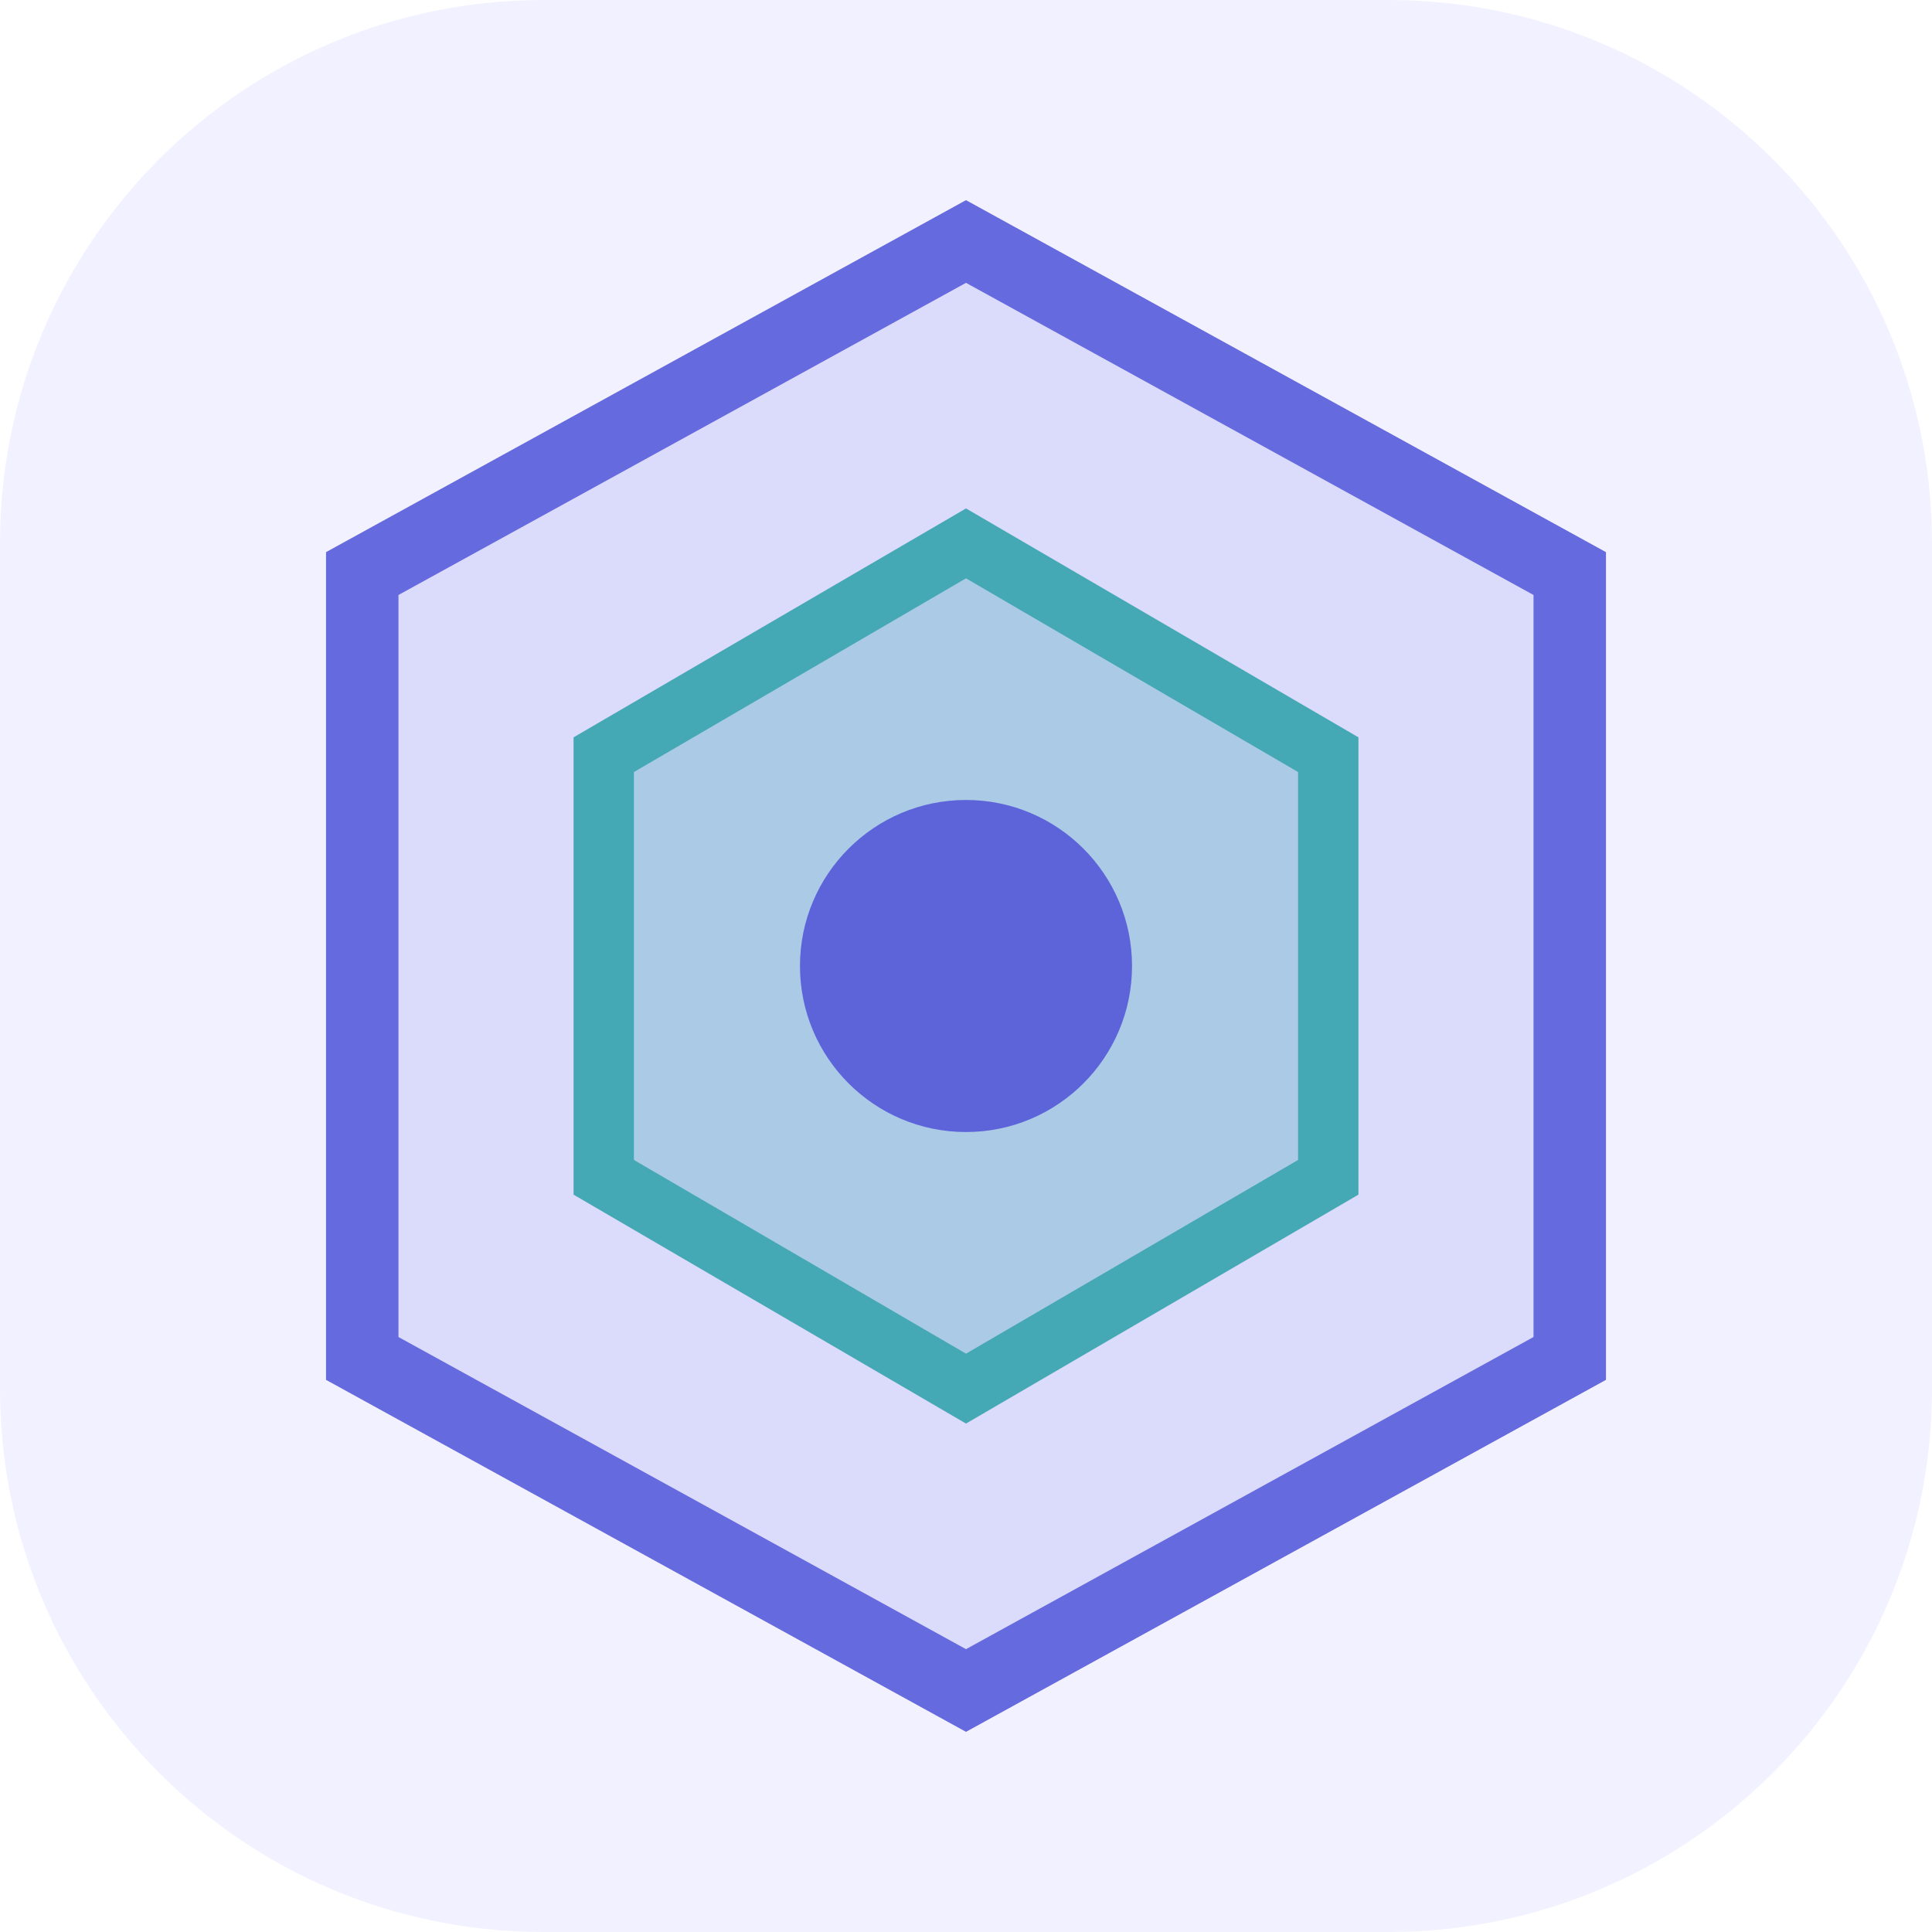
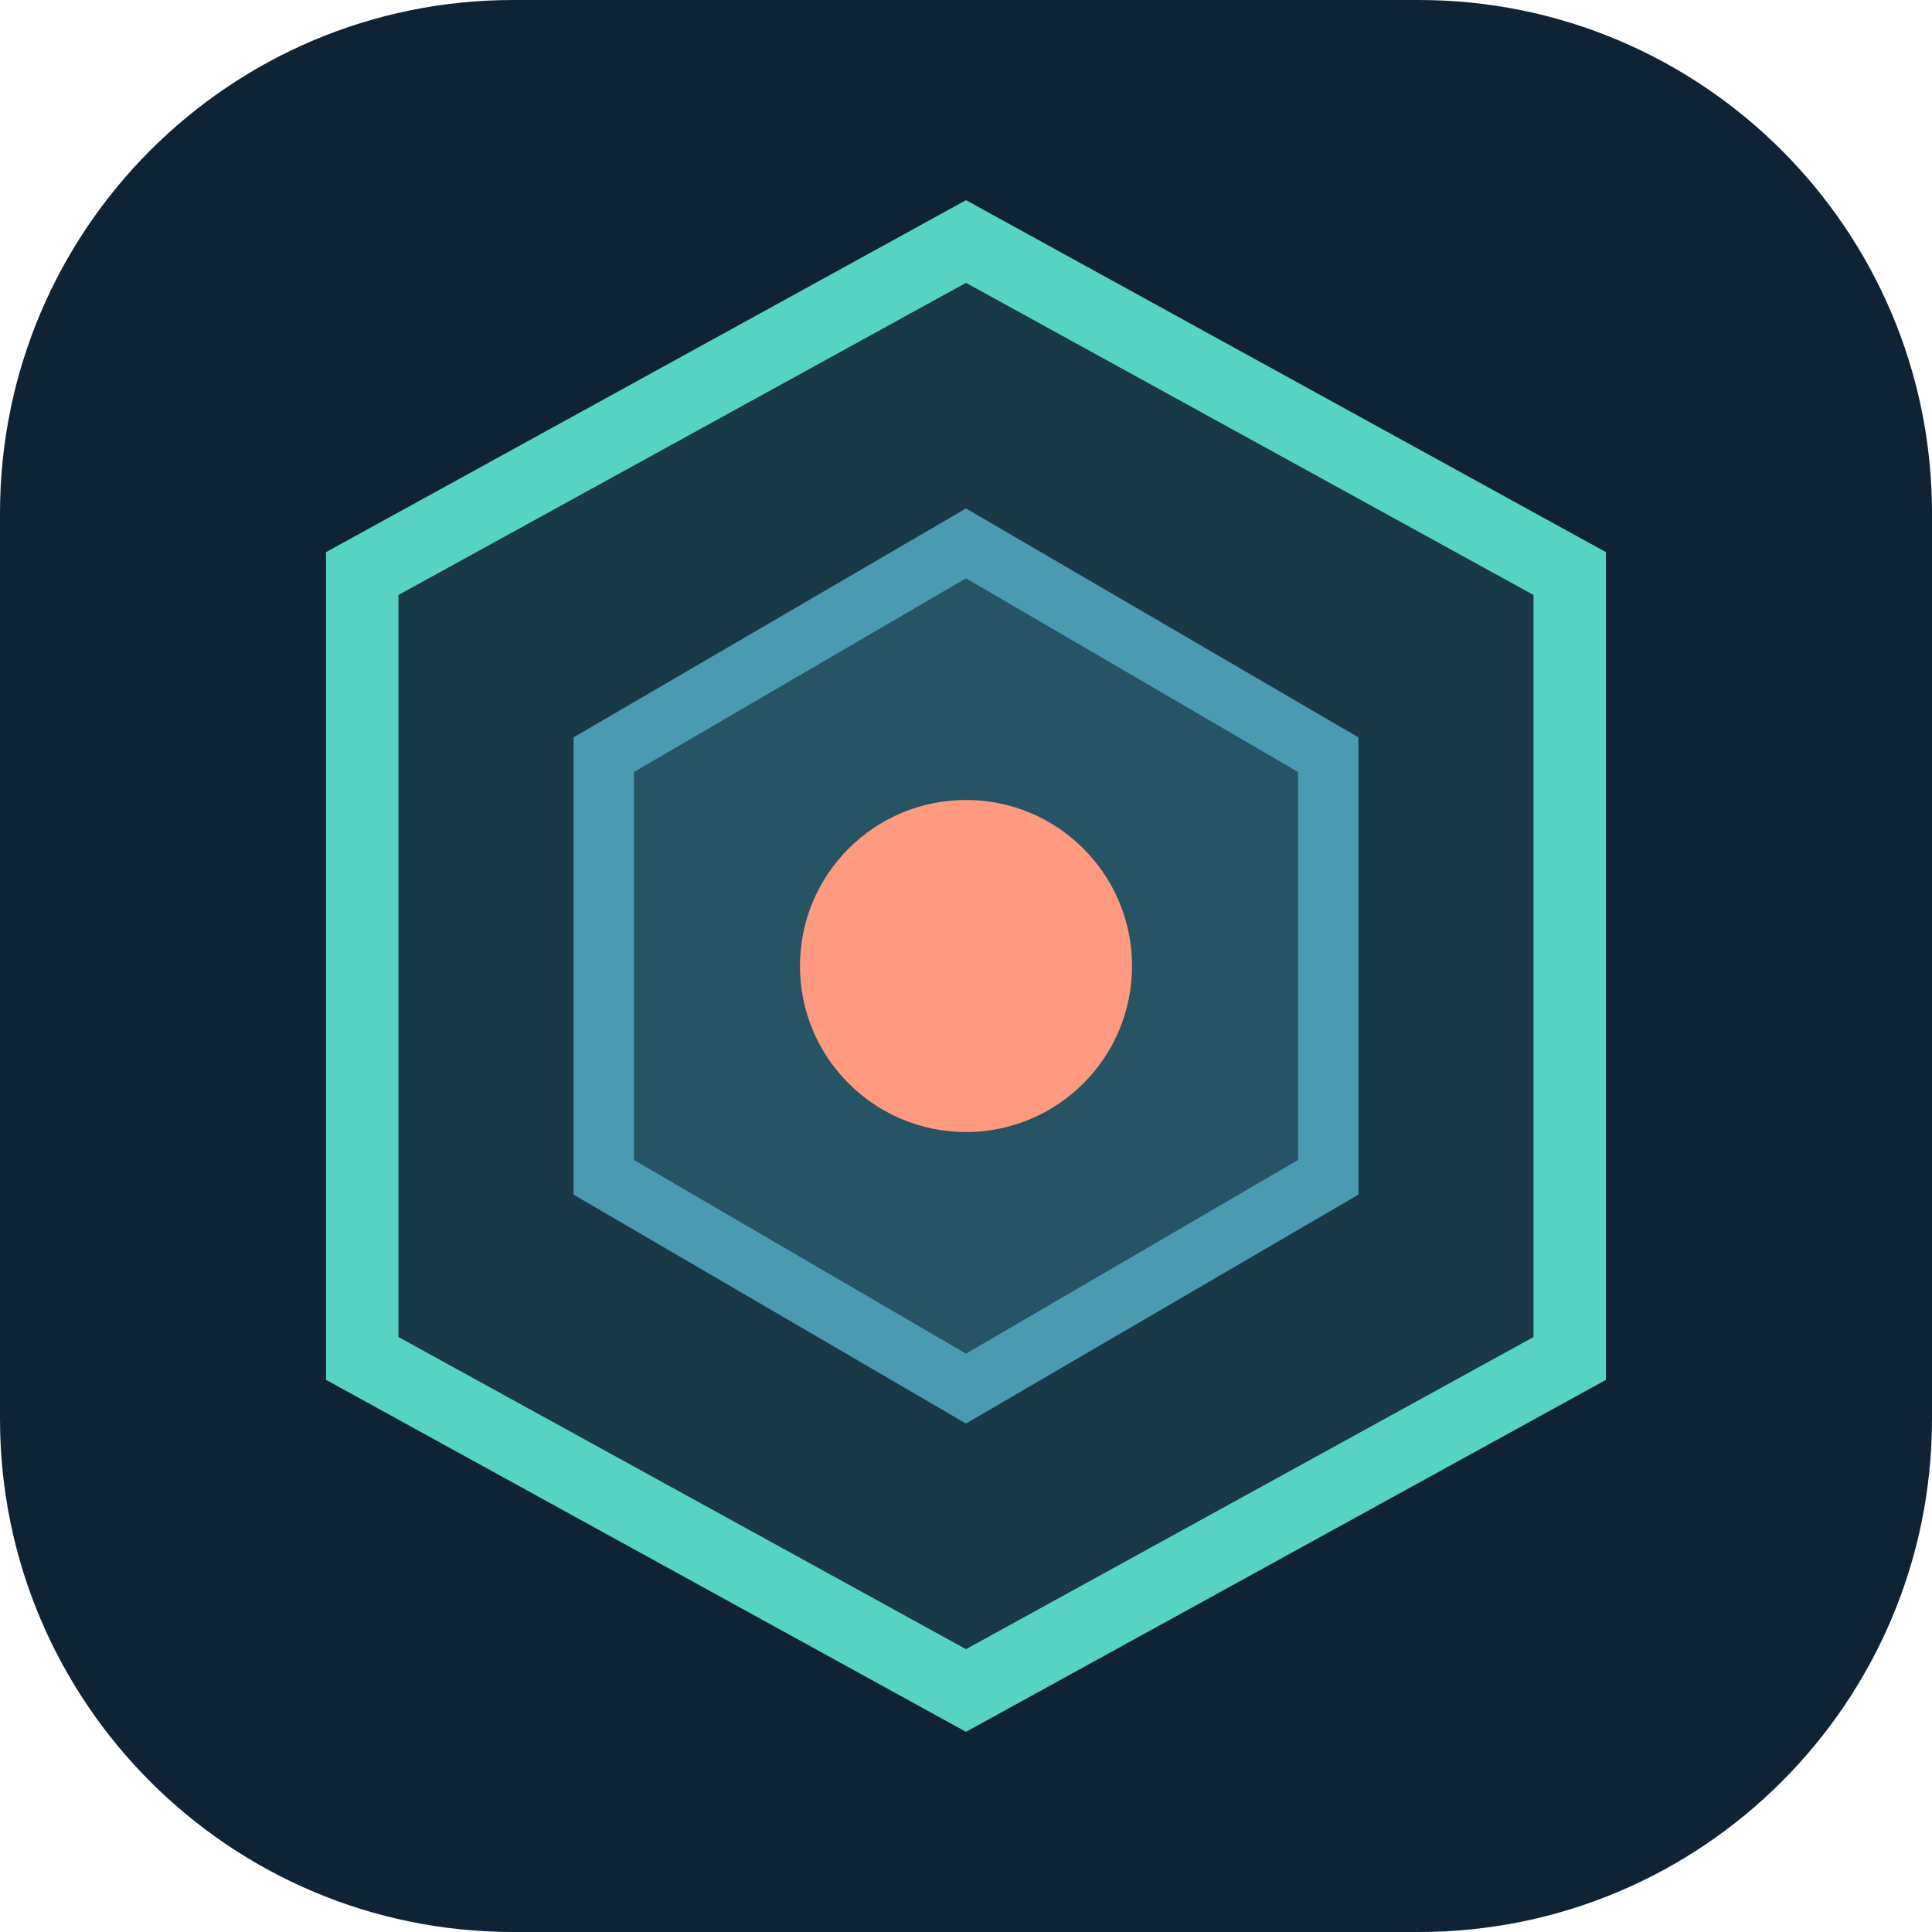
<svg xmlns="http://www.w3.org/2000/svg" viewBox="0 0 64 64">
-   <rect width="64" height="64" rx="18" fill="#f2f1ff" />
-   <path d="m32 8 20 11v26L32 56 12 45V19L32 8Z" fill="#7778f2" fill-opacity=".18" stroke="#666adf" stroke-width="2.4" />
-   <path d="m32 18 12 7v14l-12 7-12-7V25l12-7Z" fill="#45a8b5" fill-opacity=".32" stroke="#45a8b5" stroke-width="2" />
-   <circle cx="32" cy="32" r="5.5" fill="#5d64da" />
+   <rect width="64" height="64" rx="17" fill="#102334" />
+   <path d="m32 8 20 11v26L32 56 12 45V19L32 8Z" fill="#57d3c1" fill-opacity=".13" stroke="#57d3c1" stroke-width="2.4" />
+   <path d="m32 18 12 7v14l-12 7-12-7V25l12-7Z" fill="#4a9ab2" fill-opacity=".28" stroke="#4a9ab2" stroke-width="2" />
+   <circle cx="32" cy="32" r="5.5" fill="#ff9a80" />
</svg>
